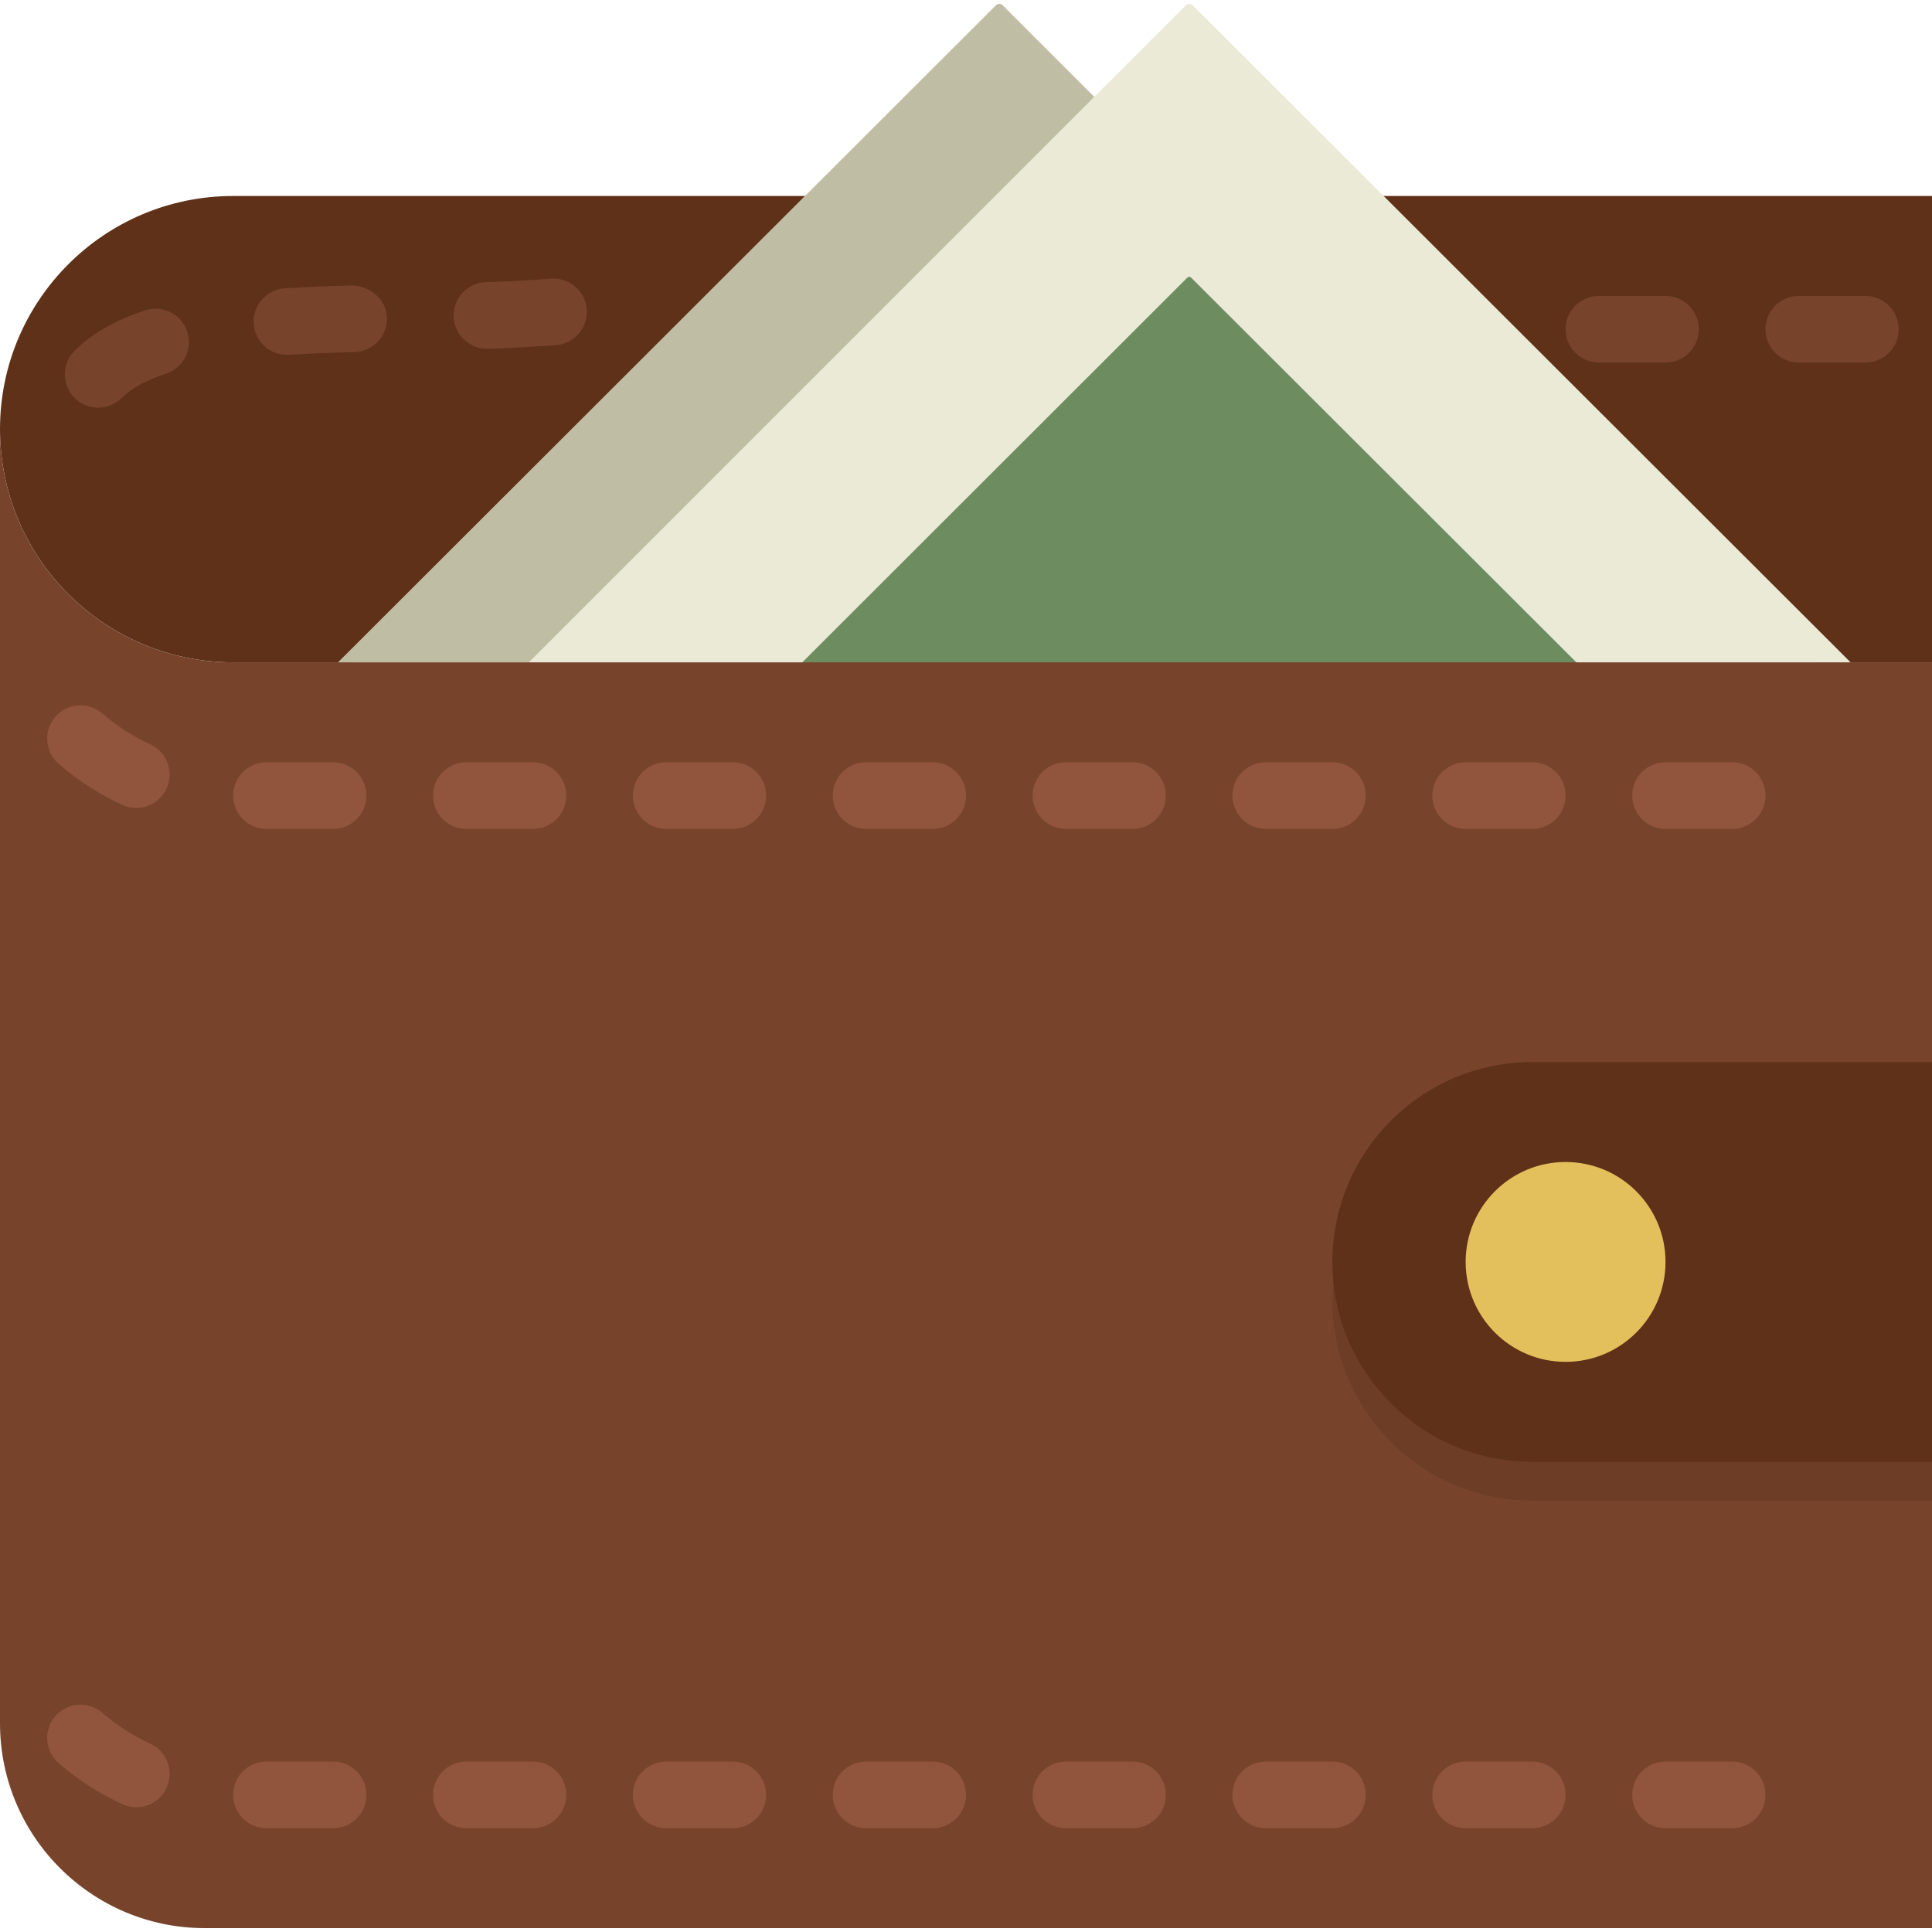
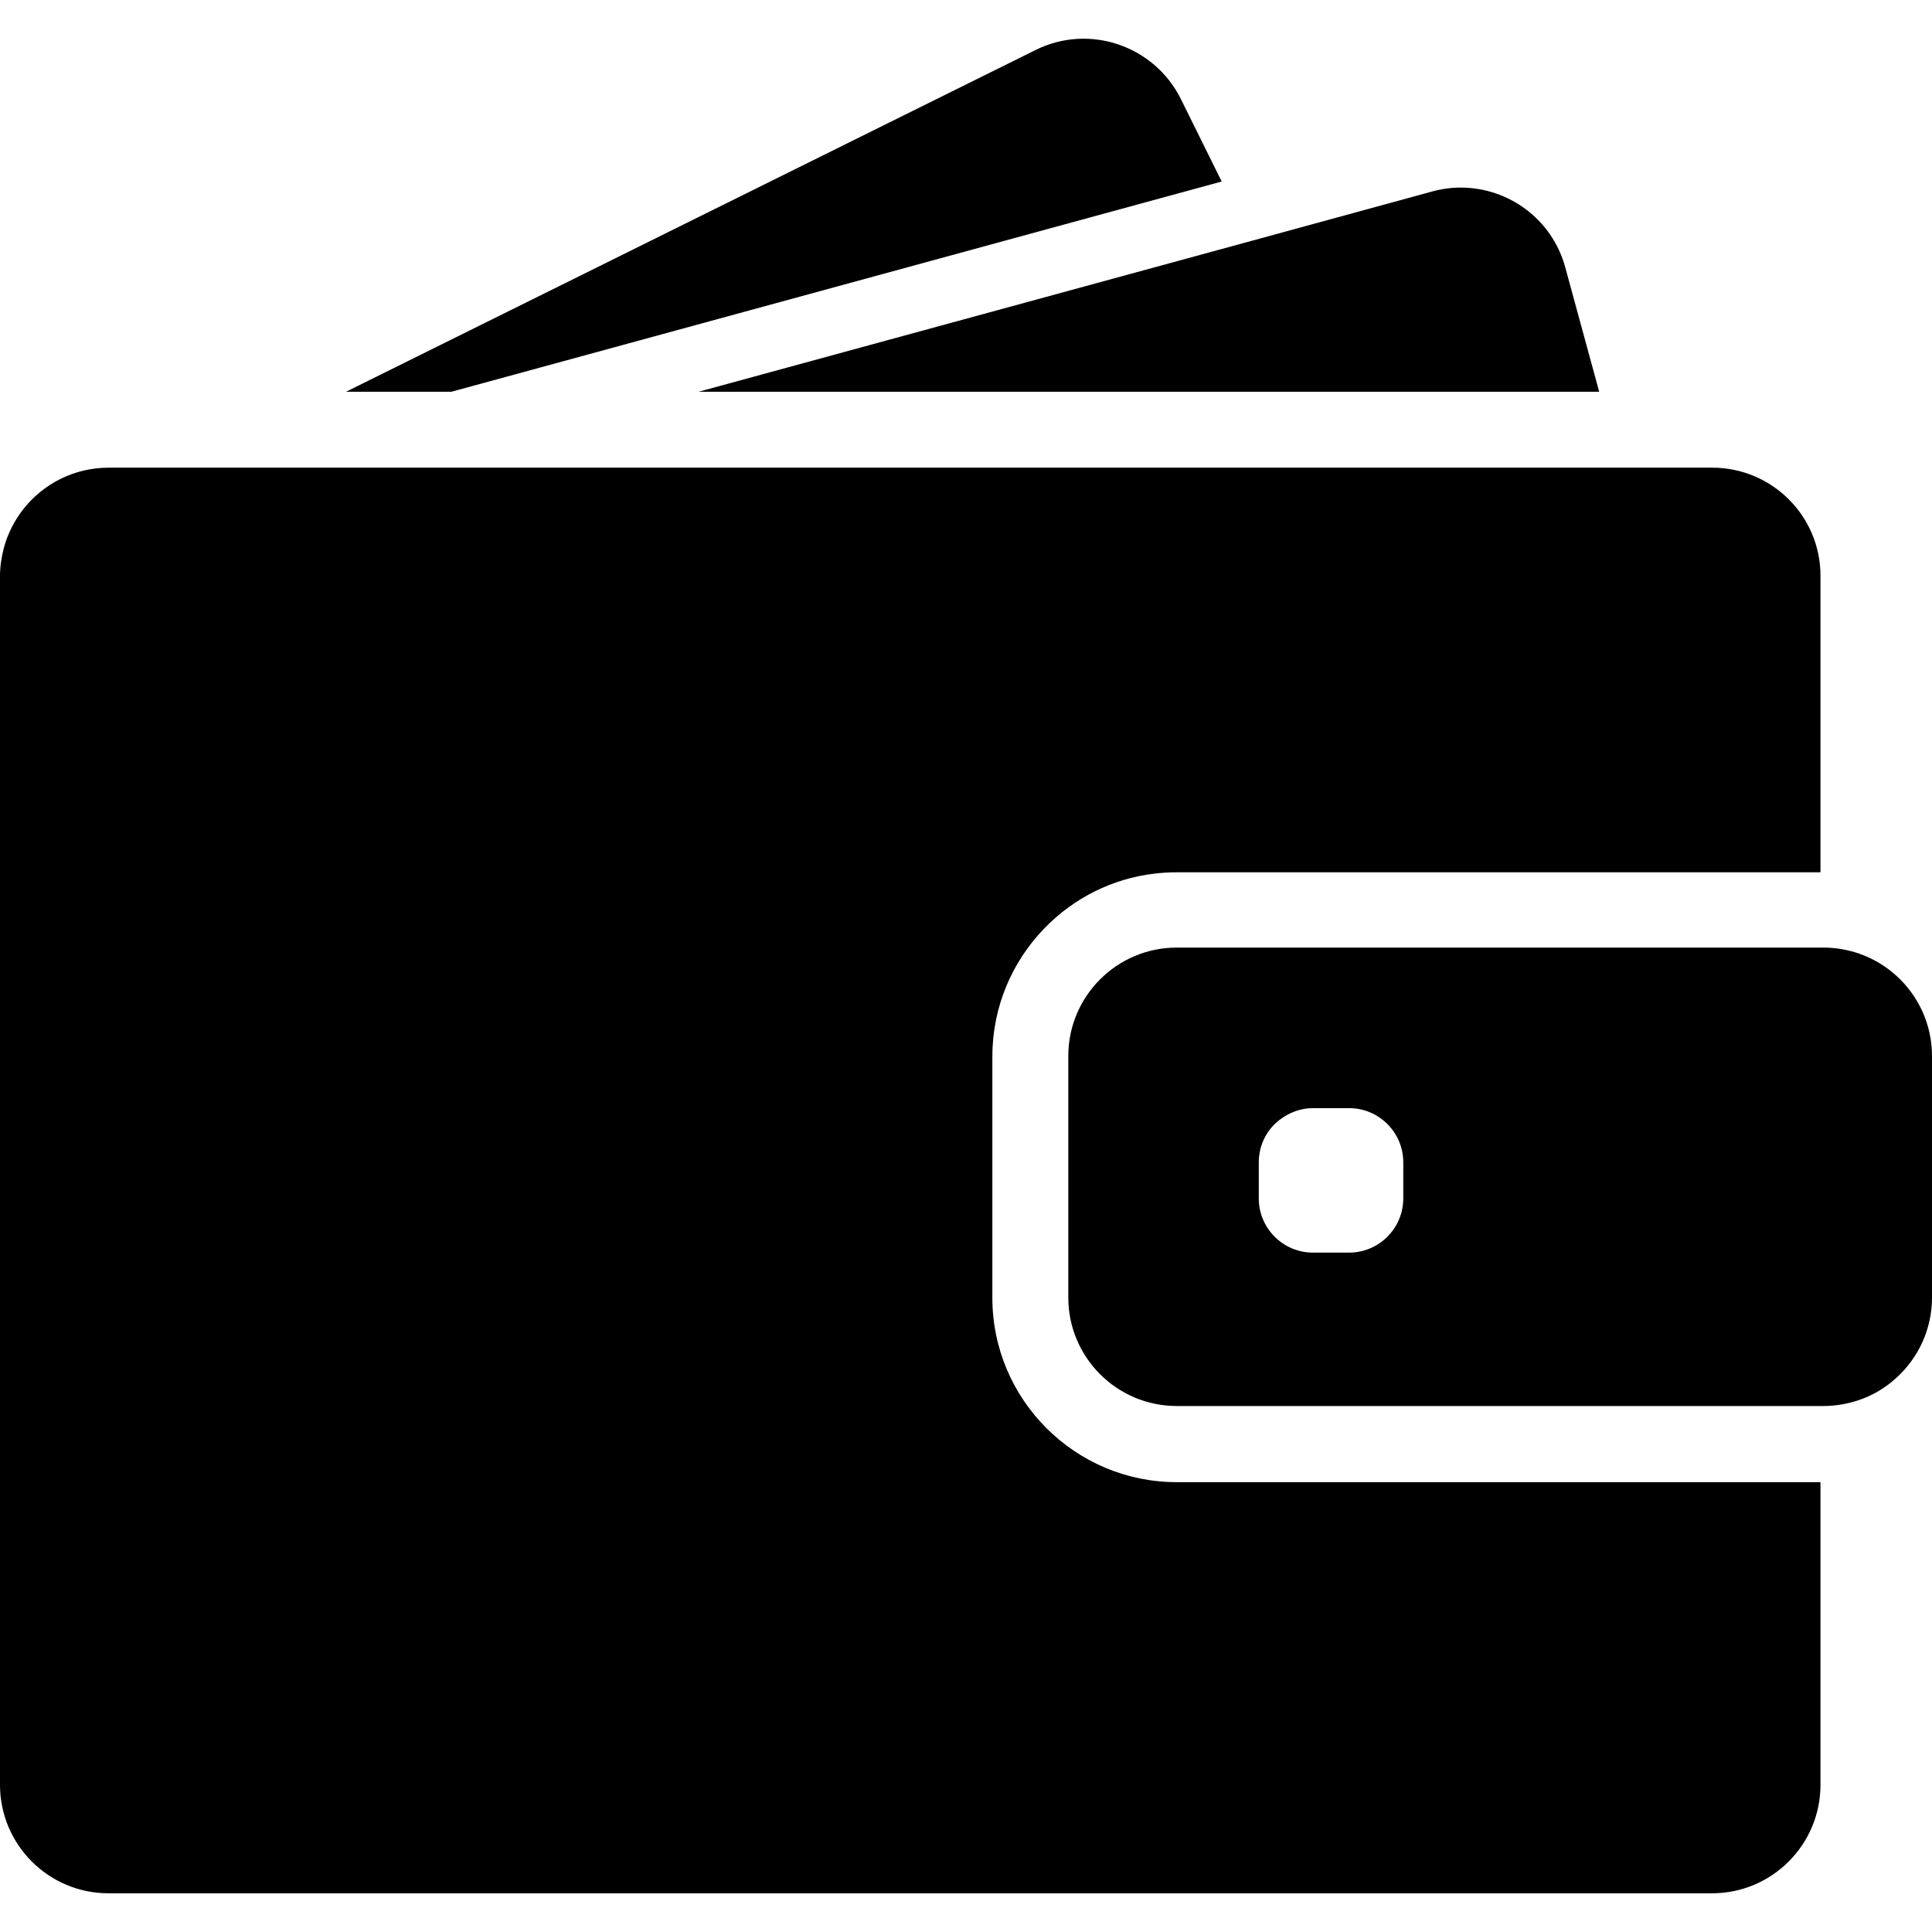
- <svg xmlns="http://www.w3.org/2000/svg" version="1.1" id="Capa_1" x="0px" y="0px" viewBox="0 0 58 58" style="enable-background:new 0 0 58 58;" xml:space="preserve">
+ <svg xmlns="http://www.w3.org/2000/svg" version="1.1" id="Capa_1" x="0px" y="0px" width="890.5px" height="890.5px" viewBox="0 0 890.5 890.5" style="enable-background:new 0 0 890.5 890.5;" xml:space="preserve">
  <g>
    <g>
-       <polygon style="fill:#5E3118;" points="41.528,5.884 55,19.356 54.472,19.884 58,19.884 58,5.884   " />
-       <path style="fill:#5E3118;" d="M24.174,5.884H7c-3.866,0-7,3.134-7,7s3.134,7,7,7h4.23l-0.528-0.528L24.174,5.884z" />
+       <path d="M208.1,180.56l355-96.9l-18.8-38c-12.3-24.7-42.3-34.9-67-22.6l-317.8,157.5H208.1z" />
+       <path d="M673.3,86.46c-4.399,0-8.8,0.6-13.2,1.8l-83.399,22.8L322,180.56h289.1h126l-15.6-57.2    C715.5,101.06,695.3,86.46,673.3,86.46z" />
+       <path d="M789.2,215.56h-11.4h-15.5h-15.5H628.5H193.8h-57h-48h-8.9H50.1c-15.8,0-29.9,7.3-39.1,18.8c-4.2,5.3-7.4,11.4-9.2,18.1    c-1.1,4.2-1.8,8.6-1.8,13.1v6v57v494.1c0,27.601,22.4,50,50,50h739.1c27.601,0,50-22.399,50-50v-139.5H542.4    c-46.9,0-85-38.1-85-85v-45.8v-15.5v-15.5v-34.4c0-23,9.199-43.899,24.1-59.199c13.2-13.601,30.9-22.801,50.7-25.101    c3.3-0.399,6.7-0.6,10.1-0.6h255.2H813h15.5h10.6v-136.5C839.2,237.96,816.8,215.56,789.2,215.56z" />
+       <path d="M874.2,449.86c-5-4.6-10.9-8.1-17.5-10.4c-5.101-1.699-10.5-2.699-16.2-2.699h-1.3h-1h-15.5h-55.9H542.4    c-27.601,0-50,22.399-50,50v24.899v15.5v15.5v55.4c0,27.6,22.399,50,50,50h296.8h1.3c5.7,0,11.1-1,16.2-2.7    c6.6-2.2,12.5-5.8,17.5-10.4c10-9.1,16.3-22.3,16.3-36.899v-111.3C890.5,472.16,884.2,458.959,874.2,449.86z M646.8,552.36    c0,13.8-11.2,25-25,25h-16.6c-13.8,0-25-11.2-25-25v-16.6c0-8,3.7-15.101,9.6-19.601c4.3-3.3,9.601-5.399,15.4-5.399h4.2H621.8    c13.8,0,25,11.199,25,25V552.36L646.8,552.36z" />
    </g>
-     <g>
-       <path style="fill:#77442B;" d="M16.543,8.367c-0.641,0.048-1.298,0.08-1.961,0.104c-0.552,0.02-0.983,0.483-0.963,1.035    c0.02,0.54,0.463,0.964,0.998,0.964c0.013,0,0.024,0,0.037-0.001c0.688-0.024,1.371-0.059,2.037-0.108    c0.551-0.041,0.964-0.521,0.923-1.071S17.095,8.324,16.543,8.367z" />
-       <path style="fill:#77442B;" d="M10.588,8.569c-0.696,0.02-1.379,0.045-2.034,0.086c-0.552,0.034-0.971,0.509-0.937,1.06    c0.033,0.53,0.473,0.938,0.997,0.938c0.021,0,0.042-0.001,0.063-0.002c0.634-0.039,1.293-0.064,1.966-0.082    c0.552-0.016,0.987-0.475,0.973-1.027S11.124,8.595,10.588,8.569z" />
-       <path style="fill:#77442B;" d="M4.359,9.319c-0.907,0.297-1.602,0.694-2.12,1.213c-0.391,0.391-0.391,1.023,0,1.414    c0.195,0.195,0.451,0.293,0.707,0.293s0.512-0.098,0.707-0.293c0.288-0.287,0.734-0.532,1.329-0.727    c0.524-0.172,0.811-0.736,0.639-1.262C5.45,9.434,4.889,9.146,4.359,9.319z" />
-       <path style="fill:#77442B;" d="M50,8.884h-2c-0.553,0-1,0.447-1,1s0.447,1,1,1h2c0.553,0,1-0.447,1-1S50.553,8.884,50,8.884z" />
-       <path style="fill:#77442B;" d="M56,8.884h-2c-0.553,0-1,0.447-1,1s0.447,1,1,1h2c0.553,0,1-0.447,1-1S56.553,8.884,56,8.884z" />
-     </g>
-     <path style="fill:#EAEAD6;" d="M55.556,19.884L35.8,0.156c-0.054-0.054-0.142-0.054-0.196,0L15.849,19.884H55.556z" />
-     <path style="fill:#BFBDA3;" d="M15.876,19.884L32.851,2.909l-2.753-2.753c-0.054-0.054-0.142-0.054-0.196,0L10.147,19.884H15.876z" />
-     <path style="fill:#6D8C60;" d="M47.331,20.509l0.309-0.309L35.759,8.335c-0.032-0.032-0.083-0.032-0.115,0L23.769,20.2l0.309,0.309   H47.331z" />
-     <g>
-       <path style="fill:#77442B;" d="M0,12.884v38.848c0,3.398,2.754,6.152,6.152,6.152H58v-38H7C3.134,19.884,0,16.75,0,12.884z" />
-     </g>
-     <path style="fill:#91553D;" d="M52,24.884h-2c-0.553,0-1-0.447-1-1s0.447-1,1-1h2c0.553,0,1,0.447,1,1S52.553,24.884,52,24.884z    M46,24.884h-2c-0.553,0-1-0.447-1-1s0.447-1,1-1h2c0.553,0,1,0.447,1,1S46.553,24.884,46,24.884z M40,24.884h-2   c-0.553,0-1-0.447-1-1s0.447-1,1-1h2c0.553,0,1,0.447,1,1S40.553,24.884,40,24.884z M34,24.884h-2c-0.553,0-1-0.447-1-1   s0.447-1,1-1h2c0.553,0,1,0.447,1,1S34.553,24.884,34,24.884z M28,24.884h-2c-0.553,0-1-0.447-1-1s0.447-1,1-1h2   c0.553,0,1,0.447,1,1S28.553,24.884,28,24.884z M22,24.884h-2c-0.553,0-1-0.447-1-1s0.447-1,1-1h2c0.553,0,1,0.447,1,1   S22.553,24.884,22,24.884z M16,24.884h-2c-0.553,0-1-0.447-1-1s0.447-1,1-1h2c0.553,0,1,0.447,1,1S16.553,24.884,16,24.884z    M10,24.884H8c-0.553,0-1-0.447-1-1s0.447-1,1-1h2c0.553,0,1,0.447,1,1S10.553,24.884,10,24.884z M4.091,24.254   c-0.139,0-0.28-0.029-0.415-0.091c-0.693-0.317-1.337-0.731-1.914-1.231C1.345,22.569,1.3,21.937,1.661,21.52   c0.363-0.417,0.994-0.462,1.411-0.101c0.433,0.376,0.916,0.687,1.436,0.925c0.502,0.229,0.723,0.823,0.493,1.325   C4.833,24.037,4.471,24.254,4.091,24.254z" />
-     <path style="fill:#91553D;" d="M52,54.884h-2c-0.553,0-1-0.447-1-1s0.447-1,1-1h2c0.553,0,1,0.447,1,1S52.553,54.884,52,54.884z    M46,54.884h-2c-0.553,0-1-0.447-1-1s0.447-1,1-1h2c0.553,0,1,0.447,1,1S46.553,54.884,46,54.884z M40,54.884h-2   c-0.553,0-1-0.447-1-1s0.447-1,1-1h2c0.553,0,1,0.447,1,1S40.553,54.884,40,54.884z M34,54.884h-2c-0.553,0-1-0.447-1-1   s0.447-1,1-1h2c0.553,0,1,0.447,1,1S34.553,54.884,34,54.884z M28,54.884h-2c-0.553,0-1-0.447-1-1s0.447-1,1-1h2   c0.553,0,1,0.447,1,1S28.553,54.884,28,54.884z M22,54.884h-2c-0.553,0-1-0.447-1-1s0.447-1,1-1h2c0.553,0,1,0.447,1,1   S22.553,54.884,22,54.884z M16,54.884h-2c-0.553,0-1-0.447-1-1s0.447-1,1-1h2c0.553,0,1,0.447,1,1S16.553,54.884,16,54.884z    M10,54.884H8c-0.553,0-1-0.447-1-1s0.447-1,1-1h2c0.553,0,1,0.447,1,1S10.553,54.884,10,54.884z M4.091,54.254   c-0.139,0-0.28-0.029-0.415-0.091c-0.693-0.317-1.337-0.731-1.914-1.231C1.345,52.569,1.3,51.937,1.661,51.52   c0.363-0.417,0.994-0.462,1.411-0.101c0.433,0.376,0.916,0.687,1.436,0.925c0.502,0.229,0.723,0.823,0.493,1.325   C4.833,54.037,4.471,54.254,4.091,54.254z" />
-     <path style="fill:#6D3D25;" d="M58,45.051H46c-3.314,0-6-2.686-6-6v0c0-3.314,2.686-6,6-6h12V45.051z" />
-     <path style="fill:#5E3118;" d="M58,43.884H46c-3.314,0-6-2.686-6-6v0c0-3.314,2.686-6,6-6h12V43.884z" />
-     <circle style="fill:#E4C05C;" cx="47" cy="37.884" r="3" />
  </g>
  <g>
</g>
  <g>
</g>
  <g>
</g>
  <g>
</g>
  <g>
</g>
  <g>
</g>
  <g>
</g>
  <g>
</g>
  <g>
</g>
  <g>
</g>
  <g>
</g>
  <g>
</g>
  <g>
</g>
  <g>
</g>
  <g>
</g>
</svg>
